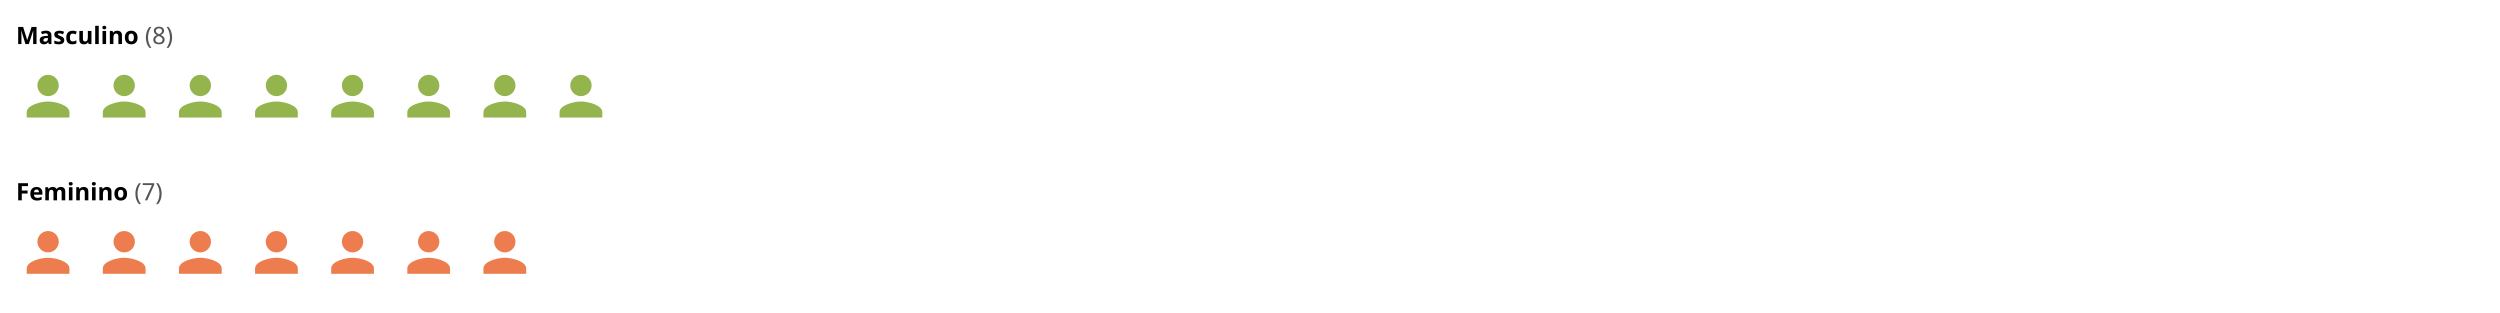
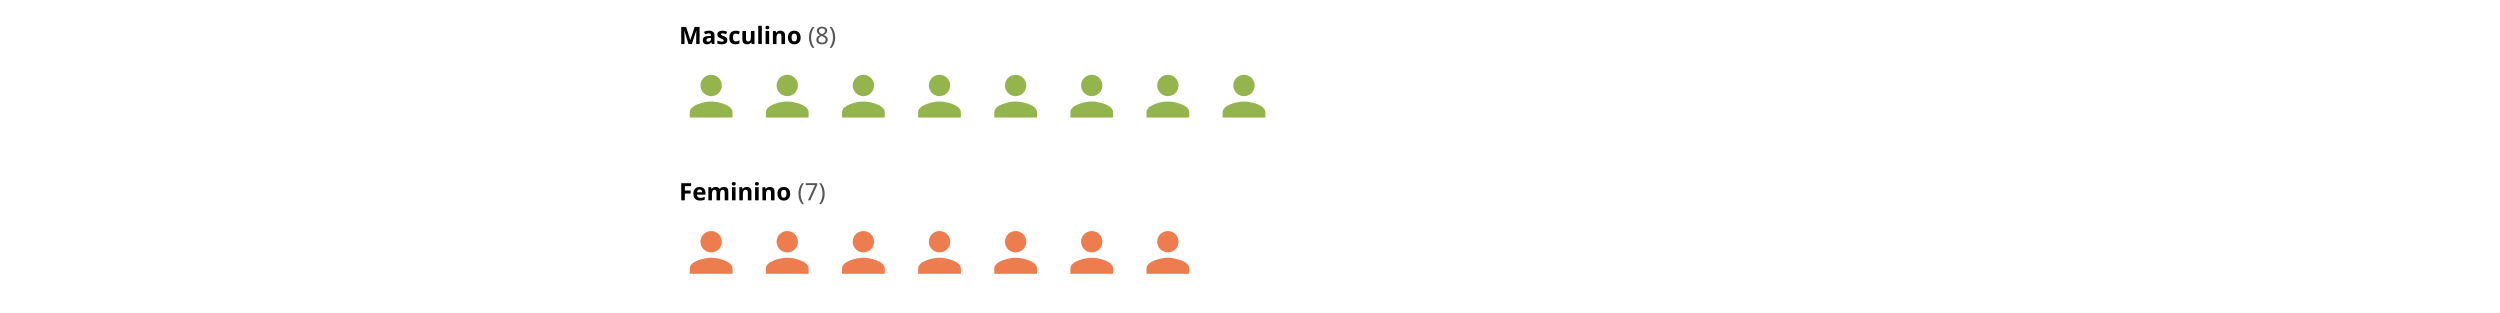
<svg style="overflow: visible;" class="svelte-1br2uw1" width="1248" height="156" role="img" aria-label="Pictogram chart" font-family="'Space Grotesk', system-ui, sans-serif">
  <g transform="translate(8,8)">
-     <text fill="var(--chart-fg-strong, #000000)" x="0" font-size="12" font-weight="600" y="14" font-family="'Space Grotesk', system-ui, sans-serif">Masculino <tspan fill="var(--chart-fg-muted, #555555)" font-weight="400">(8)</tspan>
+     <text fill="var(--chart-fg-strong, #000000)" font-size="12" font-weight="600" x="331" y="14" font-family="'Space Grotesk', system-ui, sans-serif">Masculino <tspan fill="var(--chart-fg-muted, #555555)" font-weight="400">(8)</tspan>
    </text>
-     <g transform="translate(0,24)">
+     <g transform="translate(331,24)">
      <svg viewBox="0 0 24 24" opacity="0.85" width="32" height="32" fill="#81a72f">
        <path d="M12 12c2.21 0 4-1.79 4-4s-1.79-4-4-4-4 1.79-4 4 1.79 4 4 4zm0 2c-2.67 0-8 1.34-8 4v2h16v-2c0-2.66-5.33-4-8-4z" />
      </svg>
    </g>
-     <g transform="translate(38,24)">
+     <g transform="translate(369,24)">
      <svg viewBox="0 0 24 24" opacity="0.85" width="32" height="32" fill="#81a72f">
        <path d="M12 12c2.21 0 4-1.79 4-4s-1.79-4-4-4-4 1.79-4 4 1.79 4 4 4zm0 2c-2.67 0-8 1.34-8 4v2h16v-2c0-2.66-5.33-4-8-4z" />
      </svg>
    </g>
-     <g transform="translate(76,24)">
+     <g transform="translate(407,24)">
      <svg viewBox="0 0 24 24" opacity="0.85" width="32" height="32" fill="#81a72f">
        <path d="M12 12c2.21 0 4-1.79 4-4s-1.79-4-4-4-4 1.79-4 4 1.79 4 4 4zm0 2c-2.67 0-8 1.34-8 4v2h16v-2c0-2.66-5.33-4-8-4z" />
      </svg>
    </g>
-     <g transform="translate(114,24)">
+     <g transform="translate(445,24)">
      <svg viewBox="0 0 24 24" opacity="0.85" width="32" height="32" fill="#81a72f">
        <path d="M12 12c2.21 0 4-1.79 4-4s-1.79-4-4-4-4 1.79-4 4 1.79 4 4 4zm0 2c-2.67 0-8 1.34-8 4v2h16v-2c0-2.66-5.33-4-8-4z" />
      </svg>
    </g>
-     <g transform="translate(152,24)">
+     <g transform="translate(483,24)">
      <svg viewBox="0 0 24 24" opacity="0.85" width="32" height="32" fill="#81a72f">
        <path d="M12 12c2.21 0 4-1.79 4-4s-1.79-4-4-4-4 1.79-4 4 1.79 4 4 4zm0 2c-2.67 0-8 1.34-8 4v2h16v-2c0-2.66-5.33-4-8-4z" />
      </svg>
    </g>
-     <g transform="translate(190,24)">
+     <g transform="translate(521,24)">
      <svg viewBox="0 0 24 24" opacity="0.85" width="32" height="32" fill="#81a72f">
        <path d="M12 12c2.21 0 4-1.79 4-4s-1.79-4-4-4-4 1.79-4 4 1.79 4 4 4zm0 2c-2.67 0-8 1.34-8 4v2h16v-2c0-2.66-5.33-4-8-4z" />
      </svg>
    </g>
-     <g transform="translate(228,24)">
+     <g transform="translate(559,24)">
      <svg viewBox="0 0 24 24" opacity="0.85" width="32" height="32" fill="#81a72f">
        <path d="M12 12c2.21 0 4-1.79 4-4s-1.79-4-4-4-4 1.79-4 4 1.79 4 4 4zm0 2c-2.67 0-8 1.34-8 4v2h16v-2c0-2.66-5.33-4-8-4z" />
      </svg>
    </g>
-     <g transform="translate(266,24)">
+     <g transform="translate(597,24)">
      <svg viewBox="0 0 24 24" opacity="0.85" width="32" height="32" fill="#81a72f">
        <path d="M12 12c2.21 0 4-1.79 4-4s-1.79-4-4-4-4 1.79-4 4 1.79 4 4 4zm0 2c-2.67 0-8 1.34-8 4v2h16v-2c0-2.66-5.33-4-8-4z" />
      </svg>
    </g>
-     <text fill="var(--chart-fg-strong, #000000)" x="0" font-size="12" font-weight="600" y="92" font-family="'Space Grotesk', system-ui, sans-serif">Feminino <tspan fill="var(--chart-fg-muted, #555555)" font-weight="400">(7)</tspan>
+     <text fill="var(--chart-fg-strong, #000000)" font-size="12" font-weight="600" x="331" y="92" font-family="'Space Grotesk', system-ui, sans-serif">Feminino <tspan fill="var(--chart-fg-muted, #555555)" font-weight="400">(7)</tspan>
    </text>
-     <g transform="translate(0,102)">
+     <g transform="translate(331,102)">
      <svg viewBox="0 0 24 24" opacity="0.85" width="32" height="32" fill="#ea662f">
        <path d="M12 12c2.21 0 4-1.79 4-4s-1.79-4-4-4-4 1.79-4 4 1.79 4 4 4zm0 2c-2.67 0-8 1.34-8 4v2h16v-2c0-2.66-5.33-4-8-4z" />
      </svg>
    </g>
-     <g transform="translate(38,102)">
+     <g transform="translate(369,102)">
      <svg viewBox="0 0 24 24" opacity="0.85" width="32" height="32" fill="#ea662f">
        <path d="M12 12c2.21 0 4-1.79 4-4s-1.79-4-4-4-4 1.79-4 4 1.79 4 4 4zm0 2c-2.67 0-8 1.34-8 4v2h16v-2c0-2.66-5.33-4-8-4z" />
      </svg>
    </g>
-     <g transform="translate(76,102)">
+     <g transform="translate(407,102)">
      <svg viewBox="0 0 24 24" opacity="0.85" width="32" height="32" fill="#ea662f">
        <path d="M12 12c2.21 0 4-1.79 4-4s-1.79-4-4-4-4 1.79-4 4 1.79 4 4 4zm0 2c-2.67 0-8 1.34-8 4v2h16v-2c0-2.66-5.33-4-8-4z" />
      </svg>
    </g>
-     <g transform="translate(114,102)">
+     <g transform="translate(445,102)">
      <svg viewBox="0 0 24 24" opacity="0.85" width="32" height="32" fill="#ea662f">
        <path d="M12 12c2.21 0 4-1.79 4-4s-1.79-4-4-4-4 1.79-4 4 1.79 4 4 4zm0 2c-2.67 0-8 1.34-8 4v2h16v-2c0-2.66-5.33-4-8-4z" />
      </svg>
    </g>
-     <g transform="translate(152,102)">
+     <g transform="translate(483,102)">
      <svg viewBox="0 0 24 24" opacity="0.85" width="32" height="32" fill="#ea662f">
        <path d="M12 12c2.21 0 4-1.79 4-4s-1.79-4-4-4-4 1.79-4 4 1.79 4 4 4zm0 2c-2.67 0-8 1.34-8 4v2h16v-2c0-2.66-5.33-4-8-4z" />
      </svg>
    </g>
-     <g transform="translate(190,102)">
+     <g transform="translate(521,102)">
      <svg viewBox="0 0 24 24" opacity="0.85" width="32" height="32" fill="#ea662f">
        <path d="M12 12c2.21 0 4-1.79 4-4s-1.79-4-4-4-4 1.79-4 4 1.79 4 4 4zm0 2c-2.67 0-8 1.34-8 4v2h16v-2c0-2.66-5.33-4-8-4z" />
      </svg>
    </g>
-     <g transform="translate(228,102)">
+     <g transform="translate(559,102)">
      <svg viewBox="0 0 24 24" opacity="0.85" width="32" height="32" fill="#ea662f">
        <path d="M12 12c2.21 0 4-1.79 4-4s-1.79-4-4-4-4 1.79-4 4 1.79 4 4 4zm0 2c-2.67 0-8 1.34-8 4v2h16v-2c0-2.66-5.33-4-8-4z" />
      </svg>
    </g>
  </g>
</svg>
